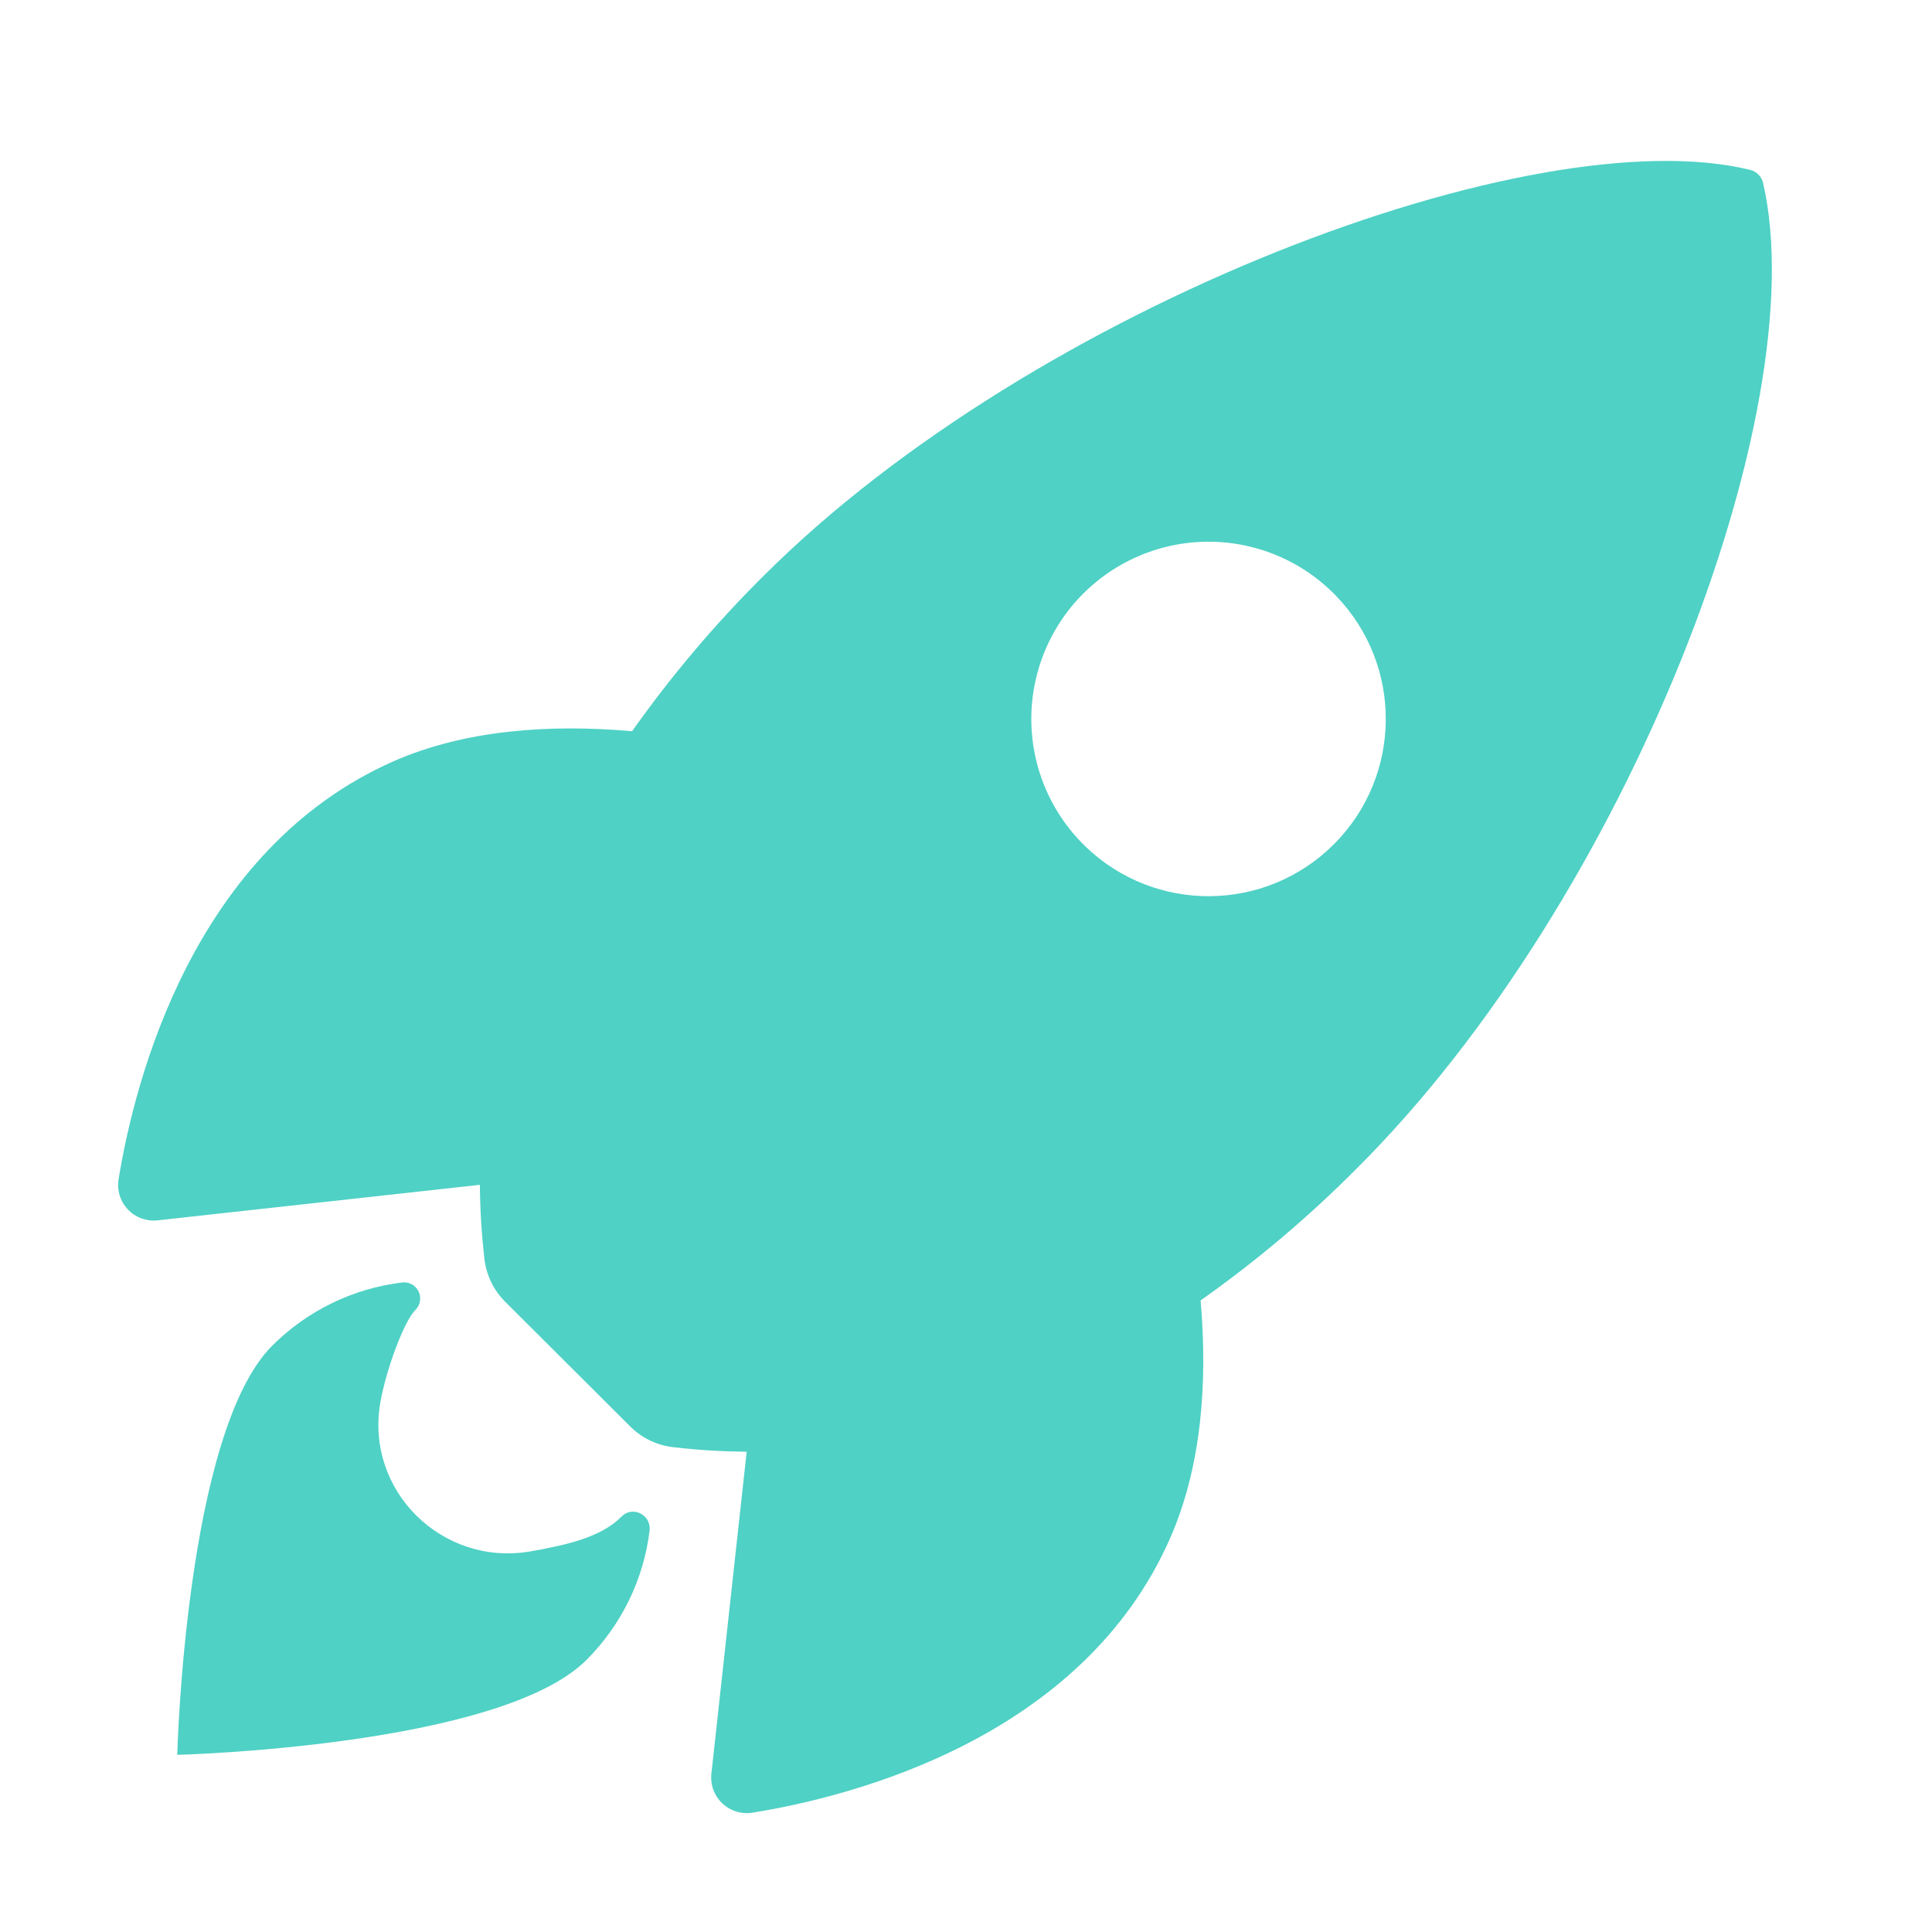
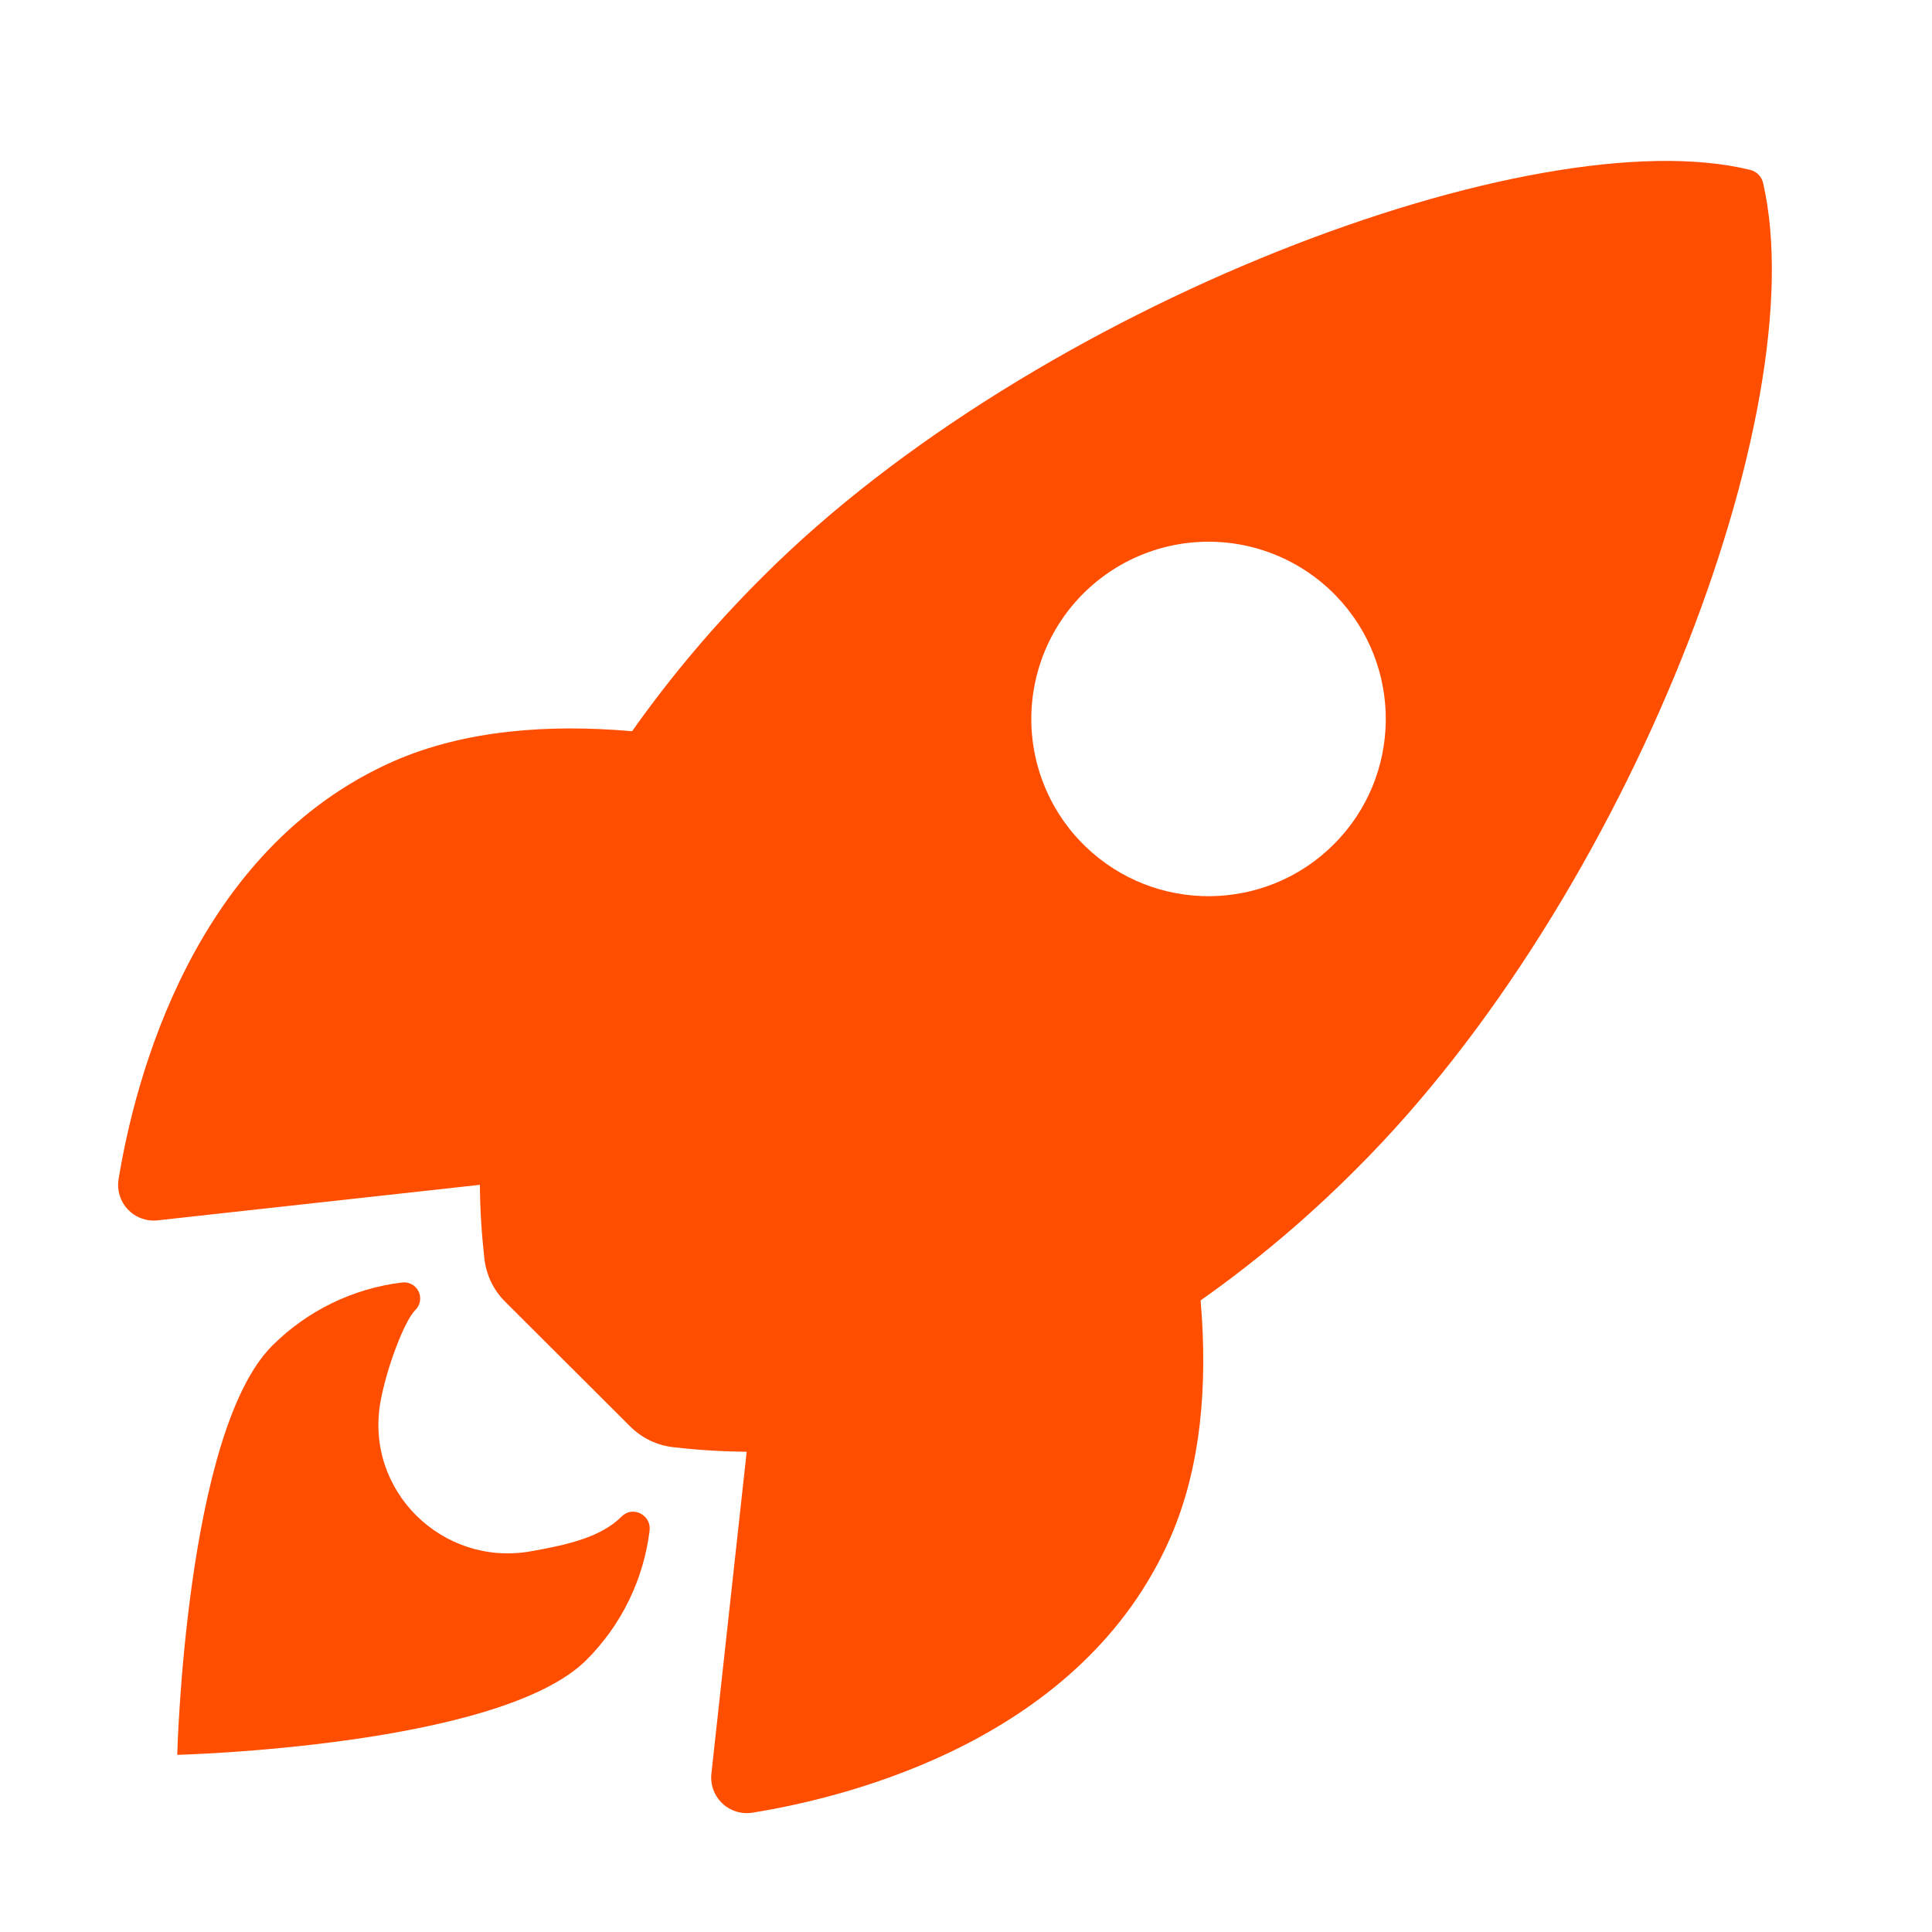
<svg xmlns="http://www.w3.org/2000/svg" width="23" height="23" fill="none">
-   <path d="M20.99 2.182a.209.209 0 00-.156-.16c-2.574-.63-8.521 1.613-11.743 4.833a13.93 13.93 0 00-1.566 1.85c-.994-.087-1.987-.014-2.834.355-2.39 1.052-3.085 3.796-3.279 4.976a.424.424 0 00.464.492l3.837-.423c.002.29.02.578.052.866.02.2.108.386.25.527l1.486 1.482a.86.86 0 00.528.25c.286.033.573.05.86.053l-.42 3.832a.424.424 0 00.492.464c1.178-.19 3.927-.885 4.972-3.274.37-.847.445-1.836.36-2.824a13.96 13.96 0 001.855-1.567c3.232-3.216 5.462-9.03 4.842-11.732zm-8.067 7.896a2.11 2.11 0 112.983-2.984 2.11 2.11 0 01-2.983 2.984z" fill="#4FD1C5" />
-   <path d="M7.4 18.054c-.24.241-.627.335-1.092.416-1.044.178-1.967-.725-1.779-1.78.072-.401.283-.962.415-1.094a.192.192 0 00-.16-.328 2.636 2.636 0 00-1.544.753c-1.033 1.034-1.13 4.87-1.13 4.87s3.838-.097 4.872-1.13c.417-.417.682-.961.752-1.546.017-.184-.207-.293-.334-.16z" fill="#4FD1C5" />
+   <path d="M20.99 2.182a.209.209 0 00-.156-.16c-2.574-.63-8.521 1.613-11.743 4.833a13.93 13.93 0 00-1.566 1.85c-.994-.087-1.987-.014-2.834.355-2.39 1.052-3.085 3.796-3.279 4.976a.424.424 0 00.464.492l3.837-.423c.002.29.02.578.052.866.02.2.108.386.25.527l1.486 1.482a.86.86 0 00.528.25c.286.033.573.05.86.053l-.42 3.832a.424.424 0 00.492.464c1.178-.19 3.927-.885 4.972-3.274.37-.847.445-1.836.36-2.824a13.96 13.96 0 001.855-1.567c3.232-3.216 5.462-9.03 4.842-11.732zm-8.067 7.896a2.11 2.11 0 112.983-2.984 2.11 2.11 0 01-2.983 2.984z" fill="#FF4E00" />
+   <path d="M7.4 18.054c-.24.241-.627.335-1.092.416-1.044.178-1.967-.725-1.779-1.78.072-.401.283-.962.415-1.094a.192.192 0 00-.16-.328 2.636 2.636 0 00-1.544.753c-1.033 1.034-1.13 4.87-1.13 4.87s3.838-.097 4.872-1.13c.417-.417.682-.961.752-1.546.017-.184-.207-.293-.334-.16z" fill="#FF4E00" />
</svg>
